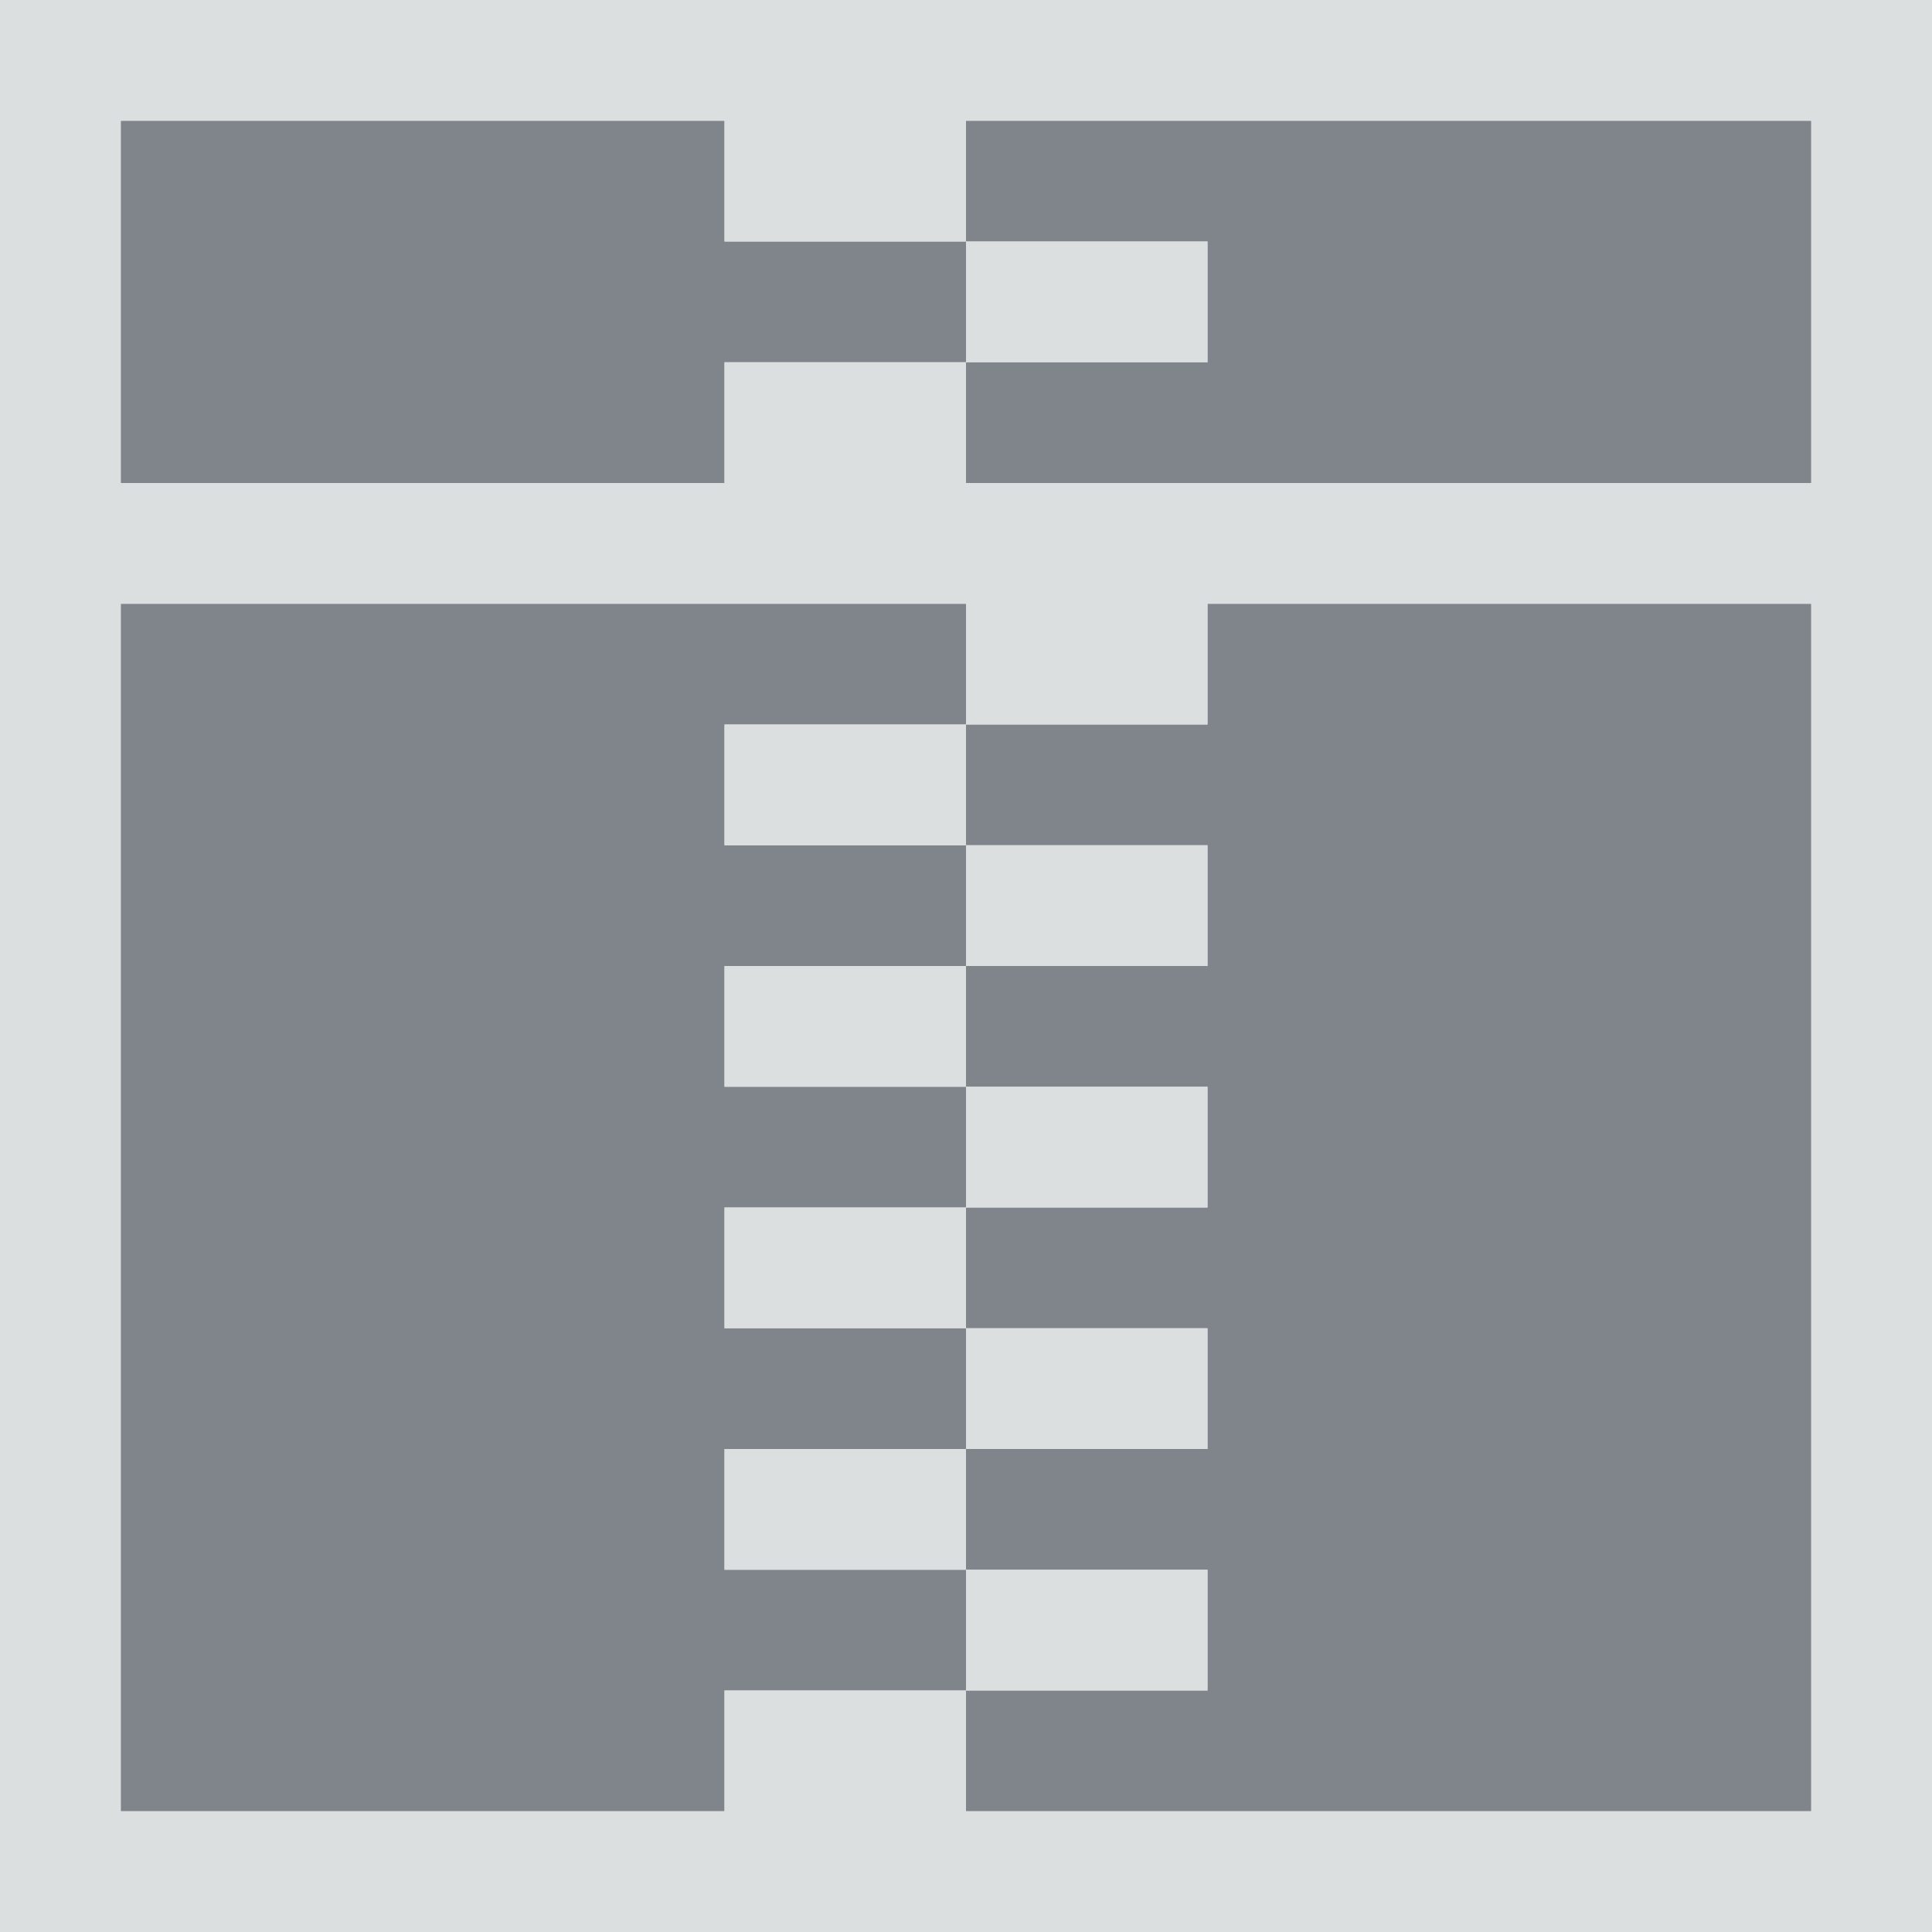
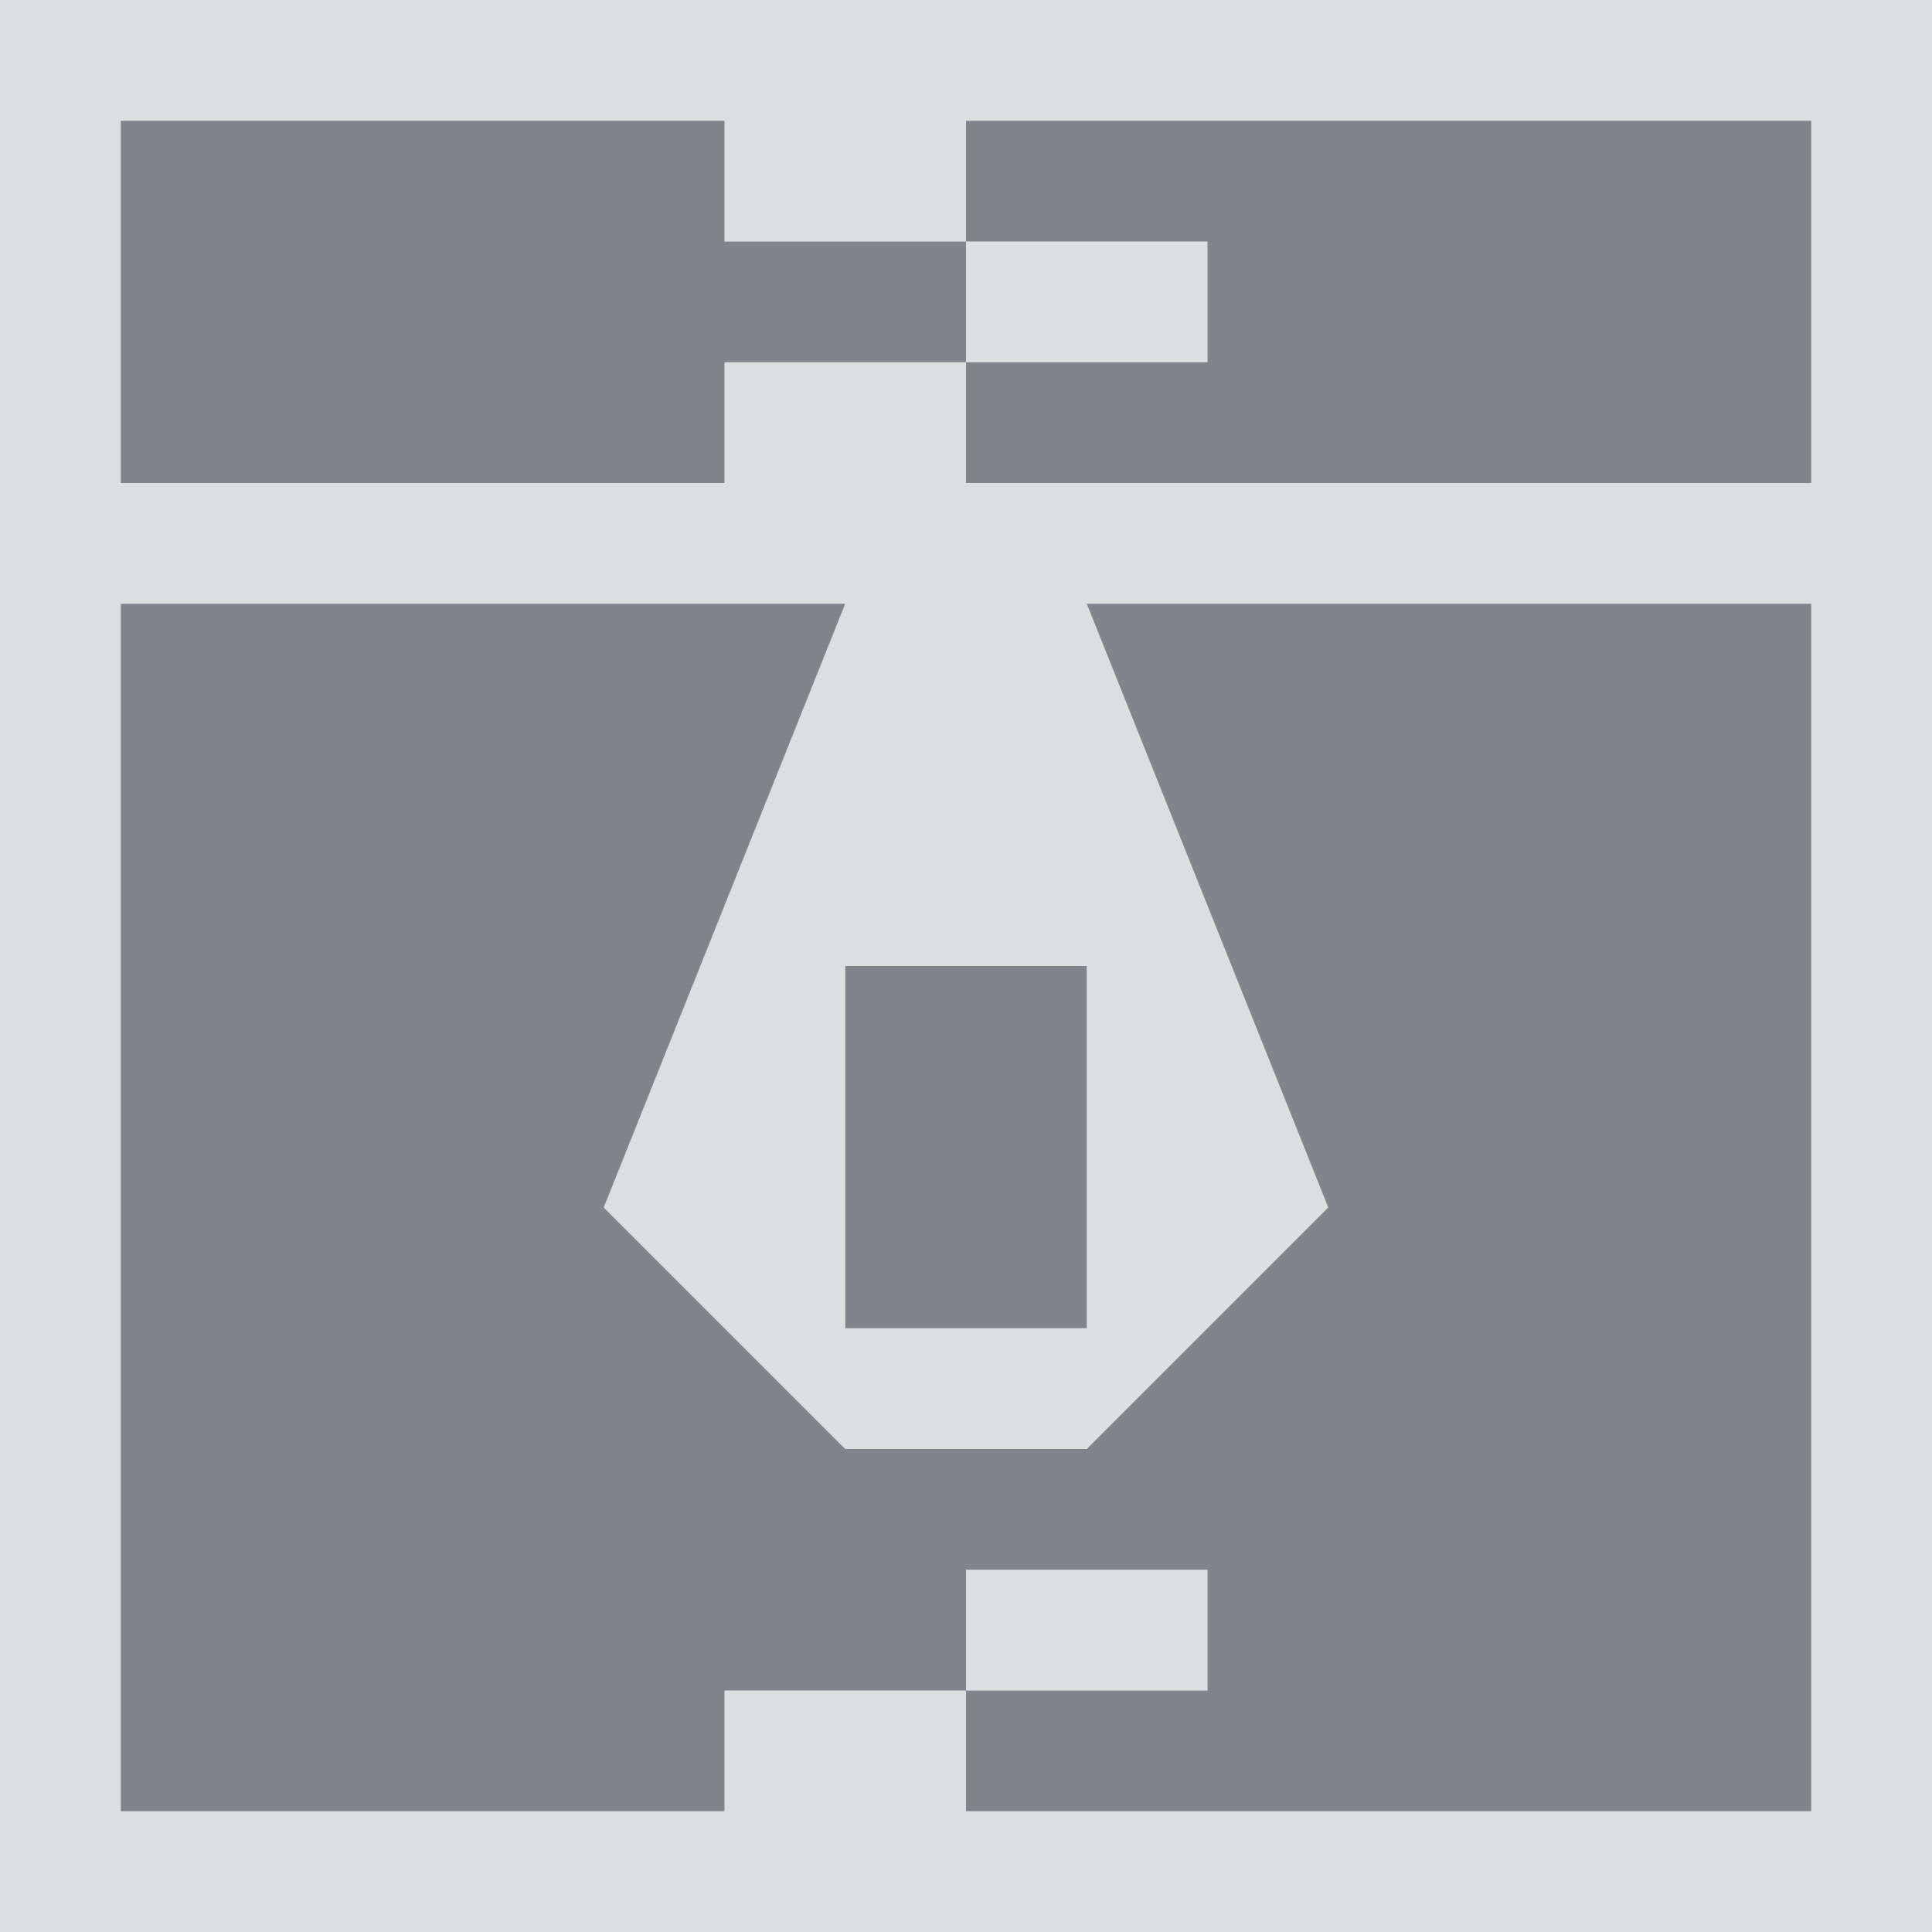
<svg xmlns="http://www.w3.org/2000/svg" version="1.1" width="16" height="16" id="svg2">
  <defs id="defs4" />
-   <path id="path2983" d="M 1,1 1,4 6,4 6,3 8,3 8,2 6,2 6,1 z m 7,1 2,0 0,1 -2,0 0,1 7,0 0,-3 -7,0 z m -7,3 0,10 5,0 0,-1 2,0 0,-1 -2,0 0,-1 2,0 0,-1 -2,0 0,-1 2,0 L 8,9 6,9 6,8 8,8 8,7 6,7 6,6 8,6 8,5 z m 7,1 0,1 2,0 0,1 -2,0 0,1 2,0 0,1 -2,0 0,1 2,0 0,1 -2,0 0,1 2,0 0,1 -2,0 0,1 7,0 0,-10 -5,0 0,1 z" style="color:#000000;fill:#434a55;fill-opacity:0.675;fill-rule:nonzero;stroke:none;stroke-width:1;marker:none;visibility:visible;display:inline;overflow:visible;enable-background:accumulate" />
-   <path style="font-size:medium;font-style:normal;font-variant:normal;font-weight:normal;font-stretch:normal;text-indent:0;text-align:start;text-decoration:none;line-height:normal;letter-spacing:normal;word-spacing:normal;text-transform:none;direction:ltr;block-progression:tb;writing-mode:lr-tb;text-anchor:start;baseline-shift:baseline;color:#000000;fill:#d1d4d6;fill-opacity:0.743;fill-rule:nonzero;stroke:none;stroke-width:2;marker:none;visibility:visible;display:inline;overflow:visible;enable-background:accumulate;font-family:Sans;-inkscape-font-specification:Sans" d="M 0 0 L 0 1 L 0 4 L 0 5 L 0 15 L 0 16 L 1 16 L 6 16 L 7 16 L 8 16 L 15 16 L 16 16 L 16 15 L 16 5 L 16 4 L 16 1 L 16 0 L 15 0 L 8 0 L 7 0 L 6 0 L 1 0 L 0 0 z M 1 1 L 6 1 L 6 2 L 8 2 L 8 1 L 15 1 L 15 4 L 8 4 L 8 3 L 6 3 L 6 4 L 1 4 L 1 1 z M 8 3 L 10 3 L 10 2 L 8 2 L 8 3 z M 1 5 L 8 5 L 8 6 L 10 6 L 10 5 L 15 5 L 15 15 L 8 15 L 8 14 L 6 14 L 6 15 L 1 15 L 1 5 z M 8 14 L 10 14 L 10 13 L 8 13 L 8 14 z M 8 13 L 8 12 L 6 12 L 6 13 L 8 13 z M 8 12 L 10 12 L 10 11 L 8 11 L 8 12 z M 8 11 L 8 10 L 6 10 L 6 11 L 8 11 z M 8 10 L 10 10 L 10 9 L 8 9 L 8 10 z M 8 9 L 8 8 L 6 8 L 6 9 L 8 9 z M 8 8 L 10 8 L 10 7 L 8 7 L 8 8 z M 8 7 L 8 6 L 6 6 L 6 7 L 8 7 z " id="rect3014" />
+   <path style="font-size:medium;font-style:normal;font-variant:normal;font-weight:normal;font-stretch:normal;text-indent:0;text-align:start;text-decoration:none;line-height:normal;letter-spacing:normal;word-spacing:normal;text-transform:none;direction:ltr;block-progression:tb;writing-mode:lr-tb;text-anchor:start;baseline-shift:baseline;color:#000000;fill:#d1d4d6;fill-opacity:0.743;fill-rule:nonzero;stroke:none;stroke-width:2;marker:none;visibility:visible;display:inline;overflow:visible;enable-background:accumulate;font-family:Sans;-inkscape-font-specification:Sans" d="M 0 0 L 0 1 L 0 4 L 0 5 L 0 15 L 0 16 L 1 16 L 6 16 L 7 16 L 8 16 L 15 16 L 16 16 L 16 15 L 16 5 L 16 4 L 16 1 L 16 0 L 15 0 L 8 0 L 7 0 L 6 0 L 1 0 L 0 0 z M 1 1 L 6 1 L 6 2 L 8 2 L 8 1 L 15 1 L 15 4 L 8 4 L 8 3 L 6 3 L 6 4 L 1 4 L 1 1 z M 8 3 L 10 3 L 10 2 L 8 2 L 8 3 z M 1 5 L 5 5 L 7 5 L 5 10 L 7 12 L 9 12 L 11 10 L 9 5 L 10 5 L 11 5 L 15 5 L 15 15 L 8 15 L 8 14 L 6 14 L 6 15 L 1 15 L 1 5 z M 8 14 L 10 14 L 10 13 L 8 13 L 8 14 z M 7 8 L 9 8 L 9 11 L 7 11 L 7 8 z " id="rect3014" />
+   <path style="color:#000000;fill:#434a55;fill-opacity:0.675;fill-rule:nonzero;stroke:none;stroke-width:1;marker:none;visibility:visible;display:inline;overflow:visible;enable-background:accumulate" d="M 1 1 L 1 4 L 6 4 L 6 3 L 8 3 L 8 2 L 6 2 L 6 1 L 1 1 z M 8 2 L 10 2 L 10 3 L 8 3 L 8 4 L 15 4 L 15 1 L 8 1 L 8 2 z M 1 5 L 1 15 L 6 15 L 6 14 L 8 14 L 8 13 L 10 13 L 10 14 L 8 14 L 8 15 L 15 15 L 15 5 L 11 5 L 10 5 L 9 5 L 11 10 L 9 12 L 7 12 L 5 10 L 7 5 L 5 5 L 1 5 z M 7 8 L 7 11 L 9 11 L 9 8 L 7 8 z " id="path2983" />
</svg>
